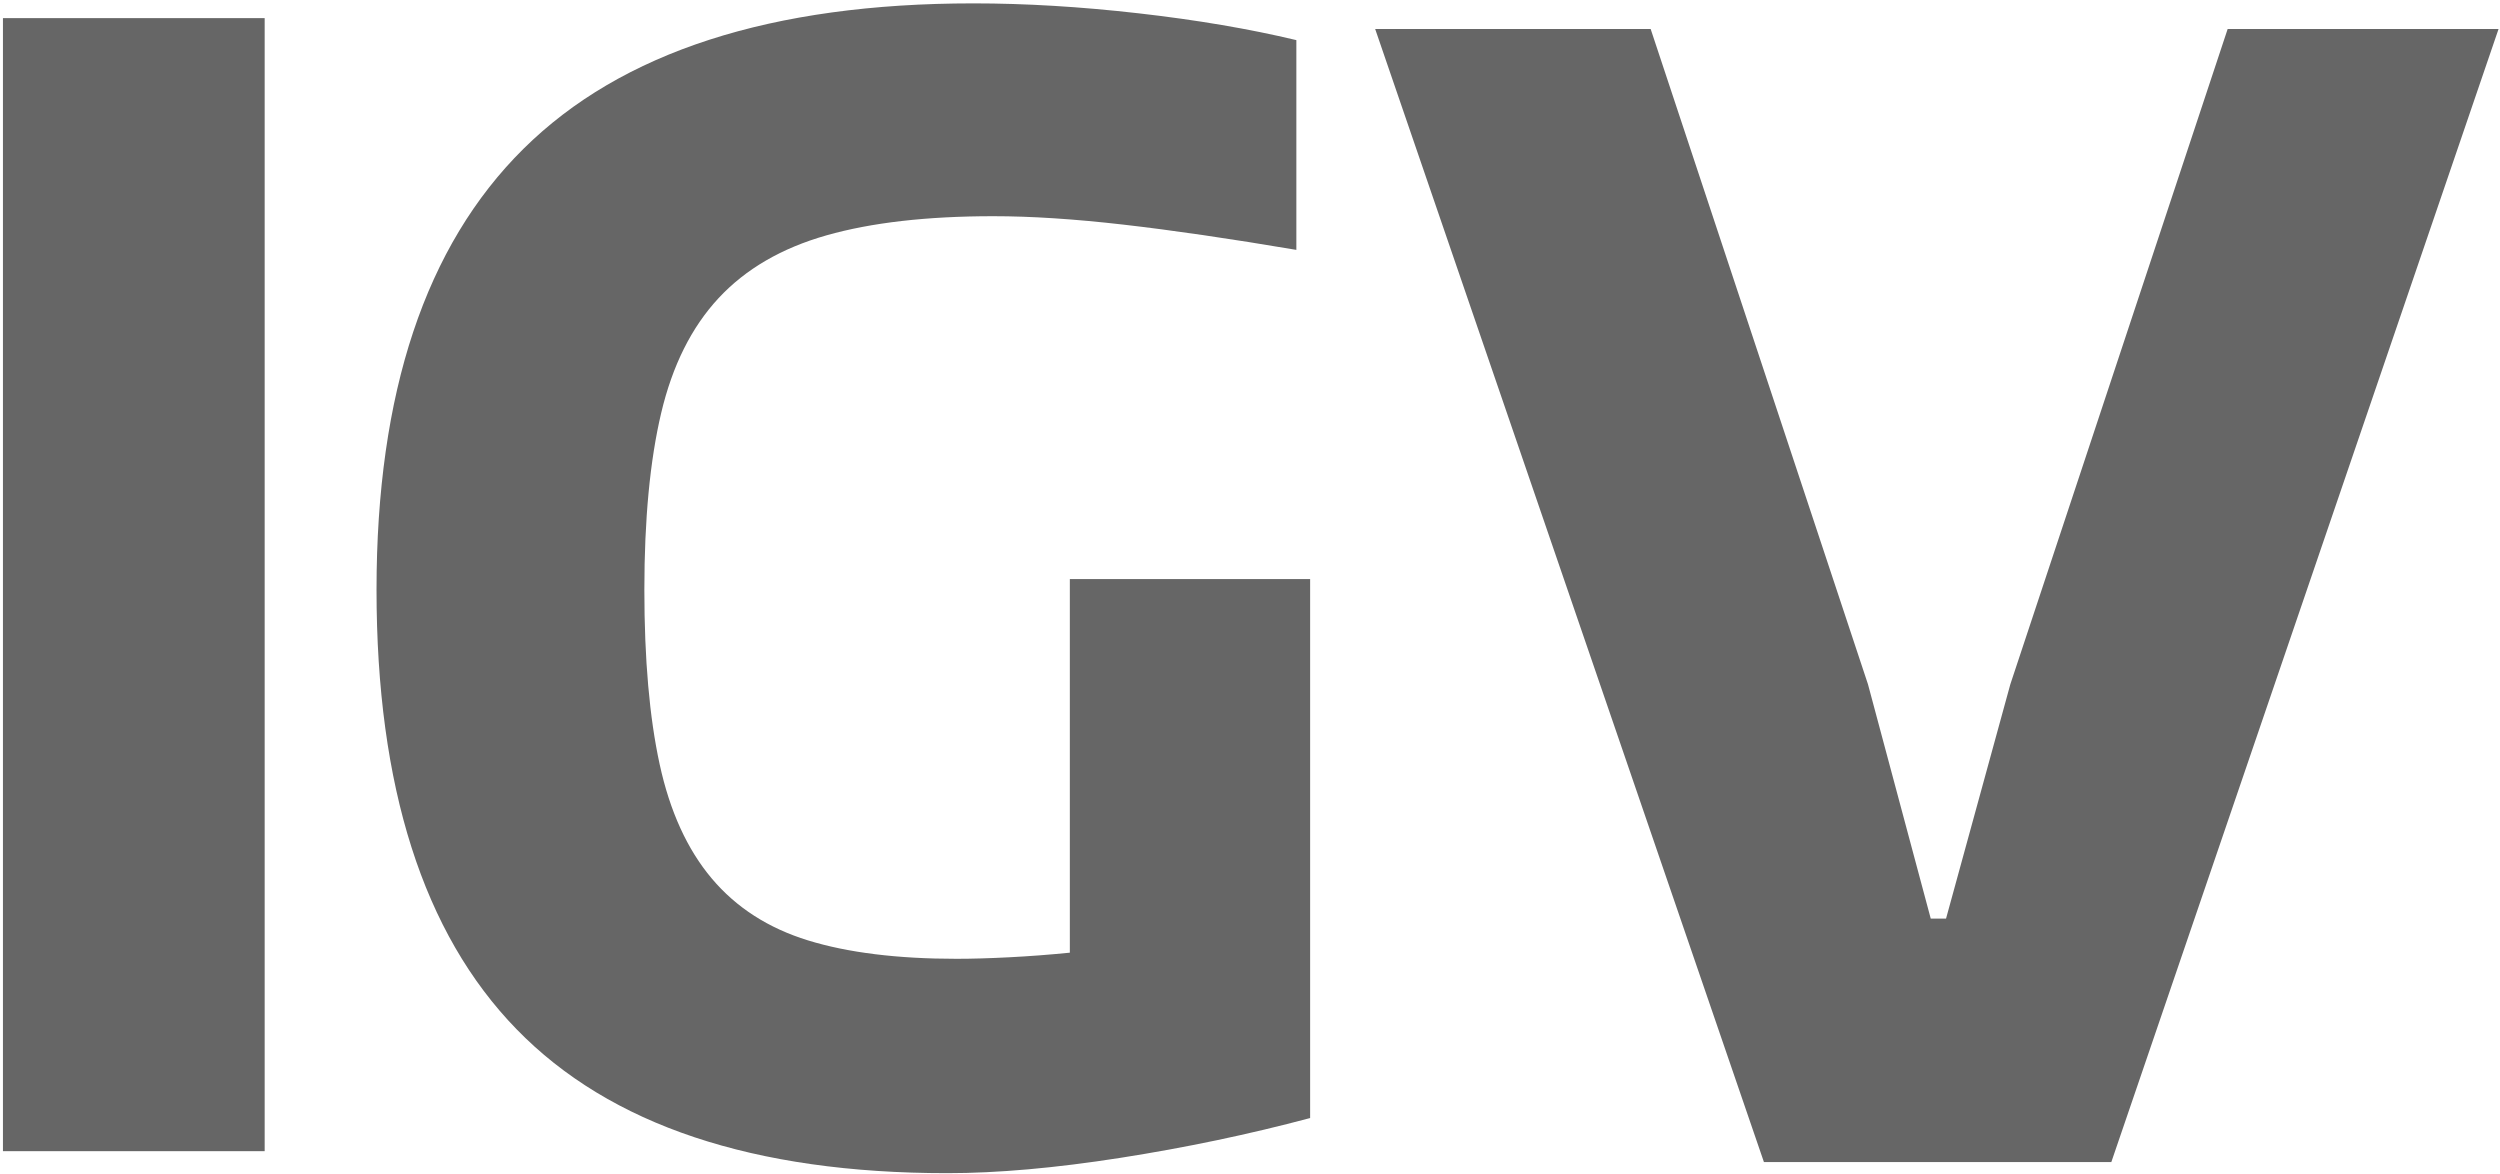
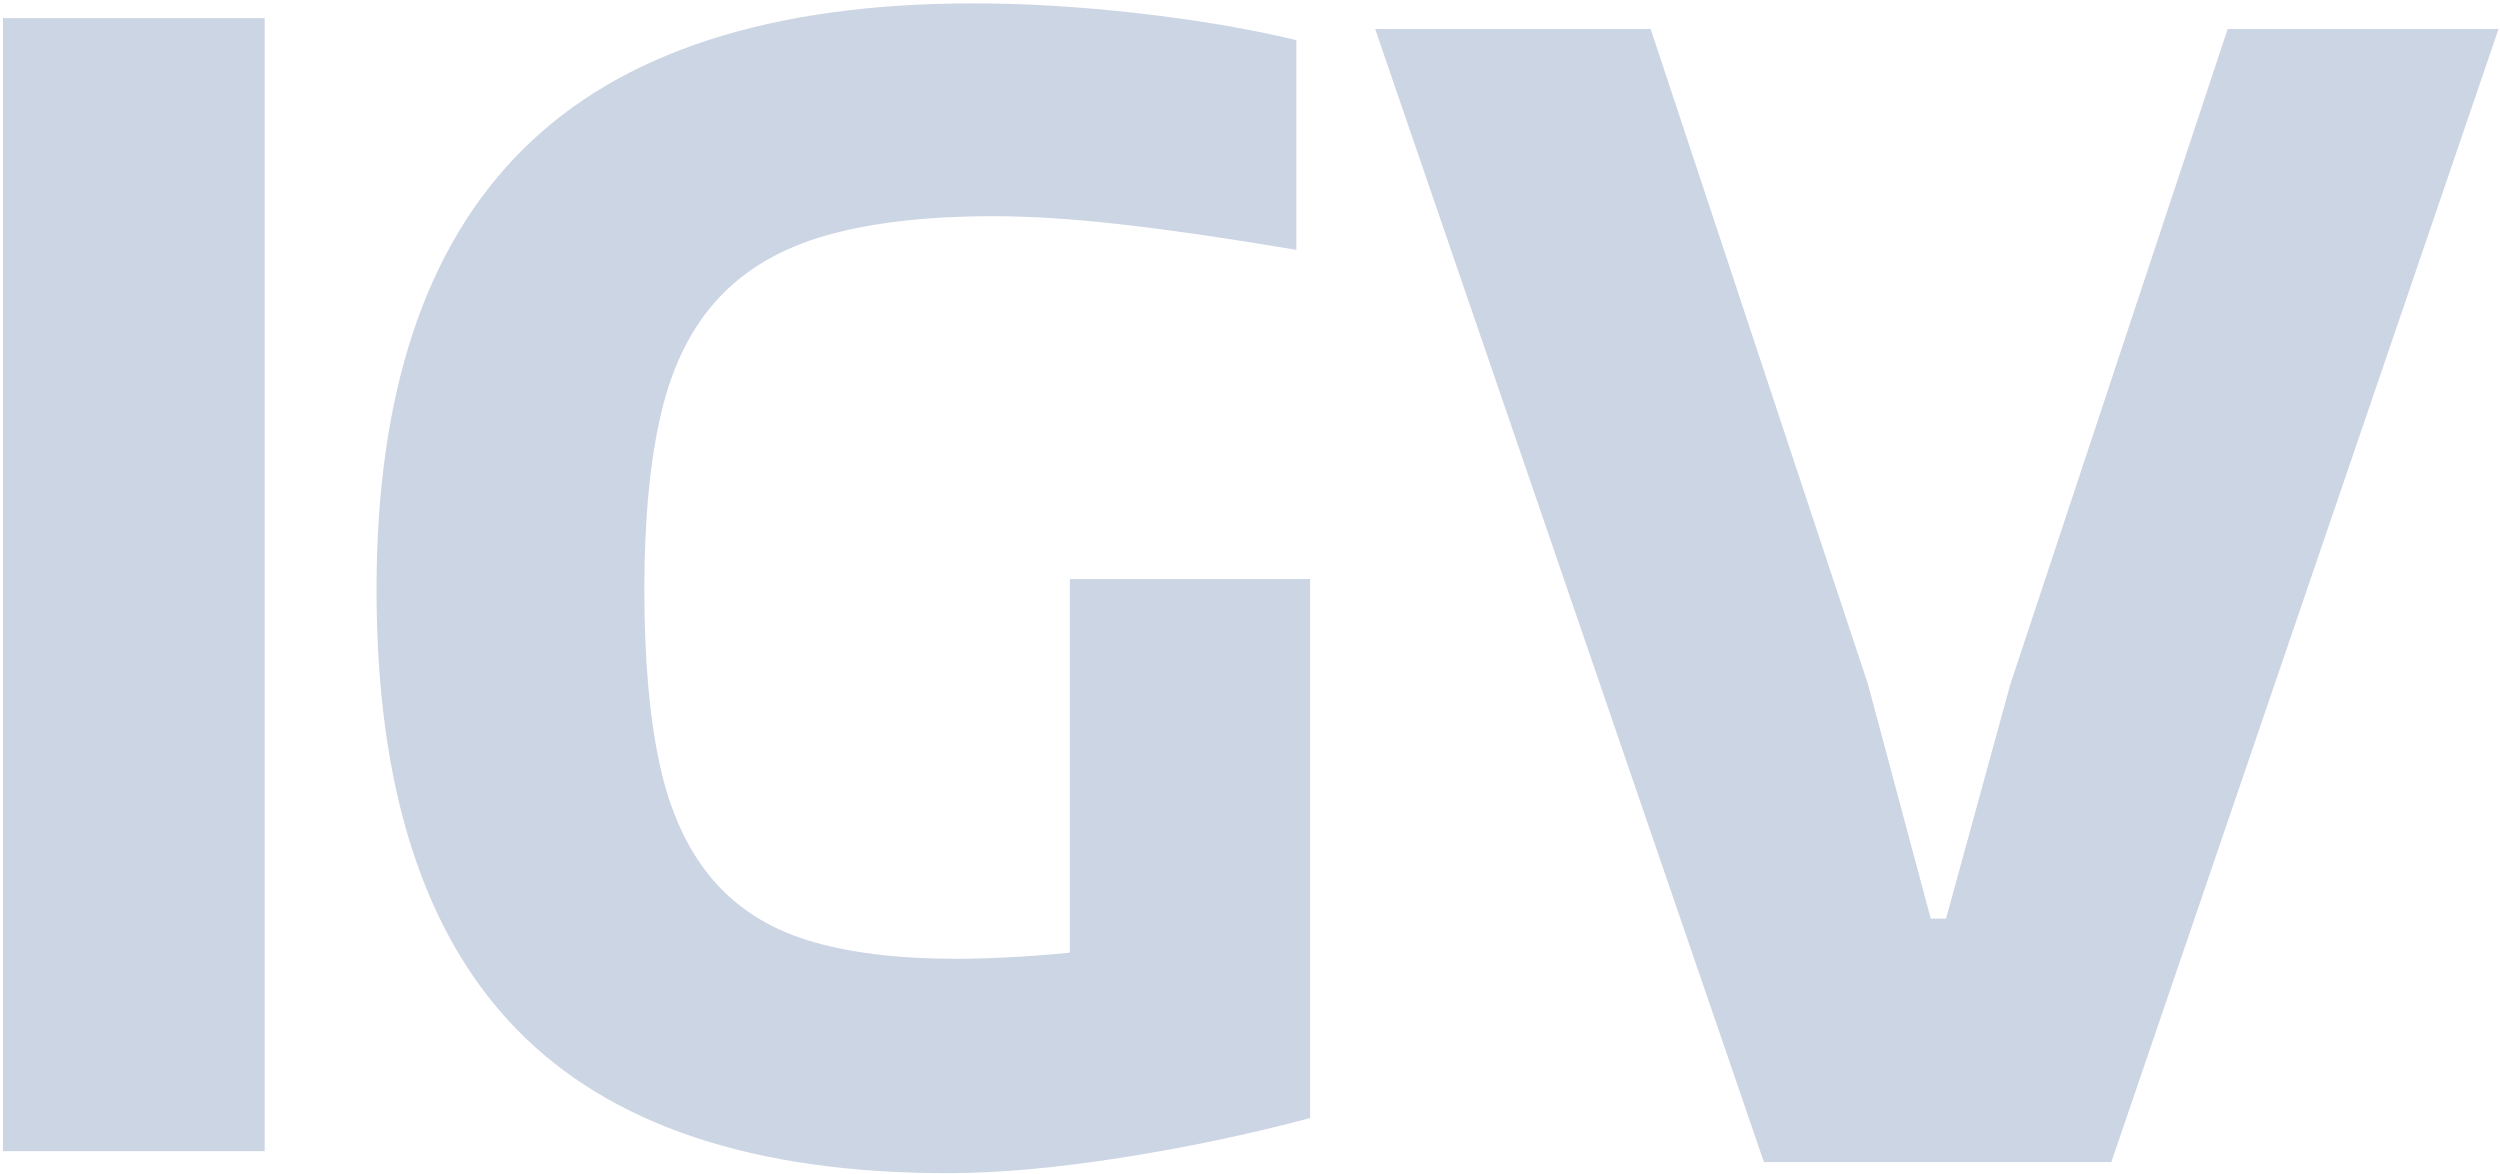
<svg xmlns="http://www.w3.org/2000/svg" width="690px" height="324px" viewBox="0 0 690 324" version="1.1">
  <defs />
  <g id="Page-1" stroke="none" stroke-width="1" fill="none" fill-rule="evenodd">
-     <g id="IGV" fill="#666666">
+     <g id="IGV" fill="#CCD5E4">
      <polygon id="Path" points="379.546 8.002 455.581 8.002 515.565 188.872 532.884 253.53 537.108 253.53 554.85 188.872 614.833 8.002 689.602 8.002 582.73 320.722 486.84 320.722" />
      <path d="M261.482,323.793 C207.976,323.793 168.339,310.552 142.571,284.069 C116.804,257.587 103.92,217.159 103.92,162.785 C103.92,108.41 117.437,67.842 144.472,41.077 C171.507,14.313 212.904,0.931 268.664,0.931 C283.026,0.931 298.233,1.846 314.285,3.677 C330.337,5.509 344.84,7.974 357.794,11.073 L357.794,68.968 C339.489,65.869 323.578,63.545 310.061,61.996 C296.543,60.446 284.575,59.671 274.155,59.671 C255.85,59.671 240.502,61.432 228.111,64.954 C215.72,68.475 205.793,74.251 198.331,82.28 C190.868,90.309 185.588,100.874 182.49,113.975 C179.392,127.075 177.843,143.345 177.843,162.785 C177.843,181.942 179.251,198.001 182.068,210.96 C184.884,223.92 189.671,234.414 196.43,242.444 C203.189,250.473 212.059,256.178 223.042,259.559 C234.025,262.94 247.683,264.63 264.017,264.63 C268.241,264.63 273.099,264.489 278.59,264.207 C284.082,263.926 289.644,263.503 295.276,262.94 L295.276,159.826 L361.596,159.826 L361.596,308.58 C344.699,313.088 327.239,316.75 309.216,319.567 C291.192,322.385 275.282,323.793 261.482,323.793 L261.482,323.793 L261.482,323.793 Z" id="Path" />
      <polygon id="Path" points="0.814 5.002 73.047 5.002 73.047 317.722 0.814 317.722" />
    </g>
  </g>
</svg>
